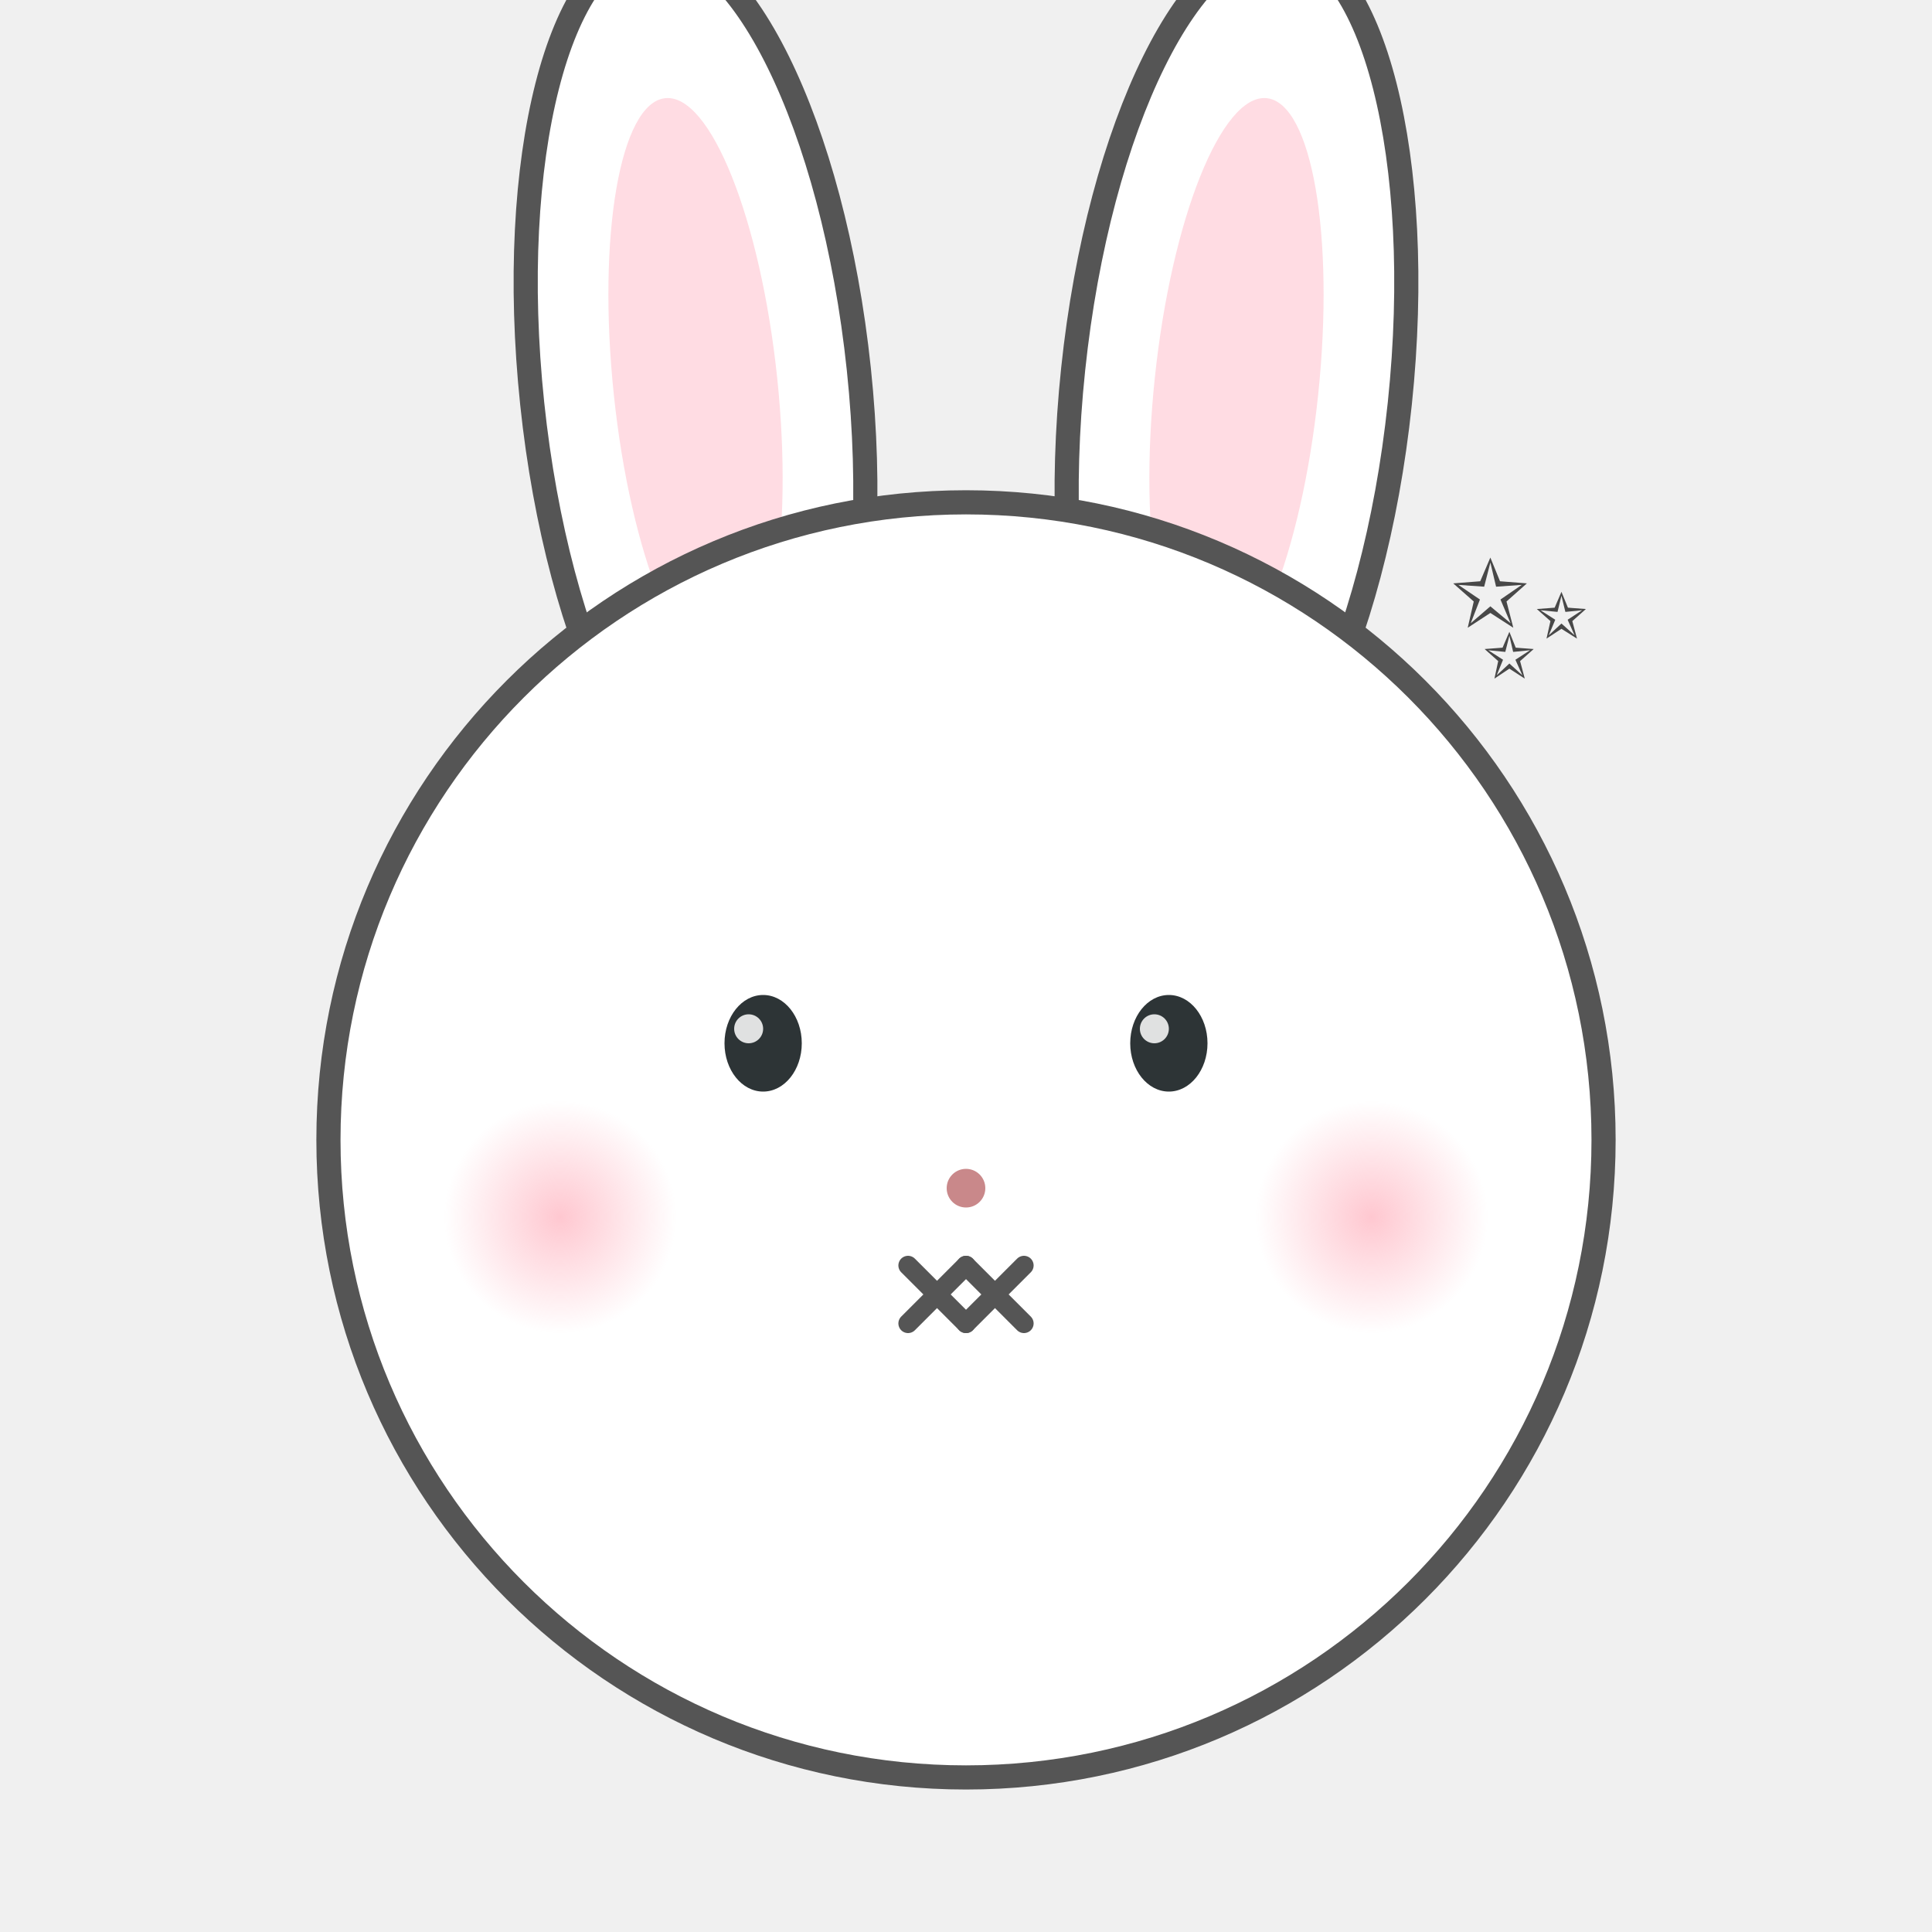
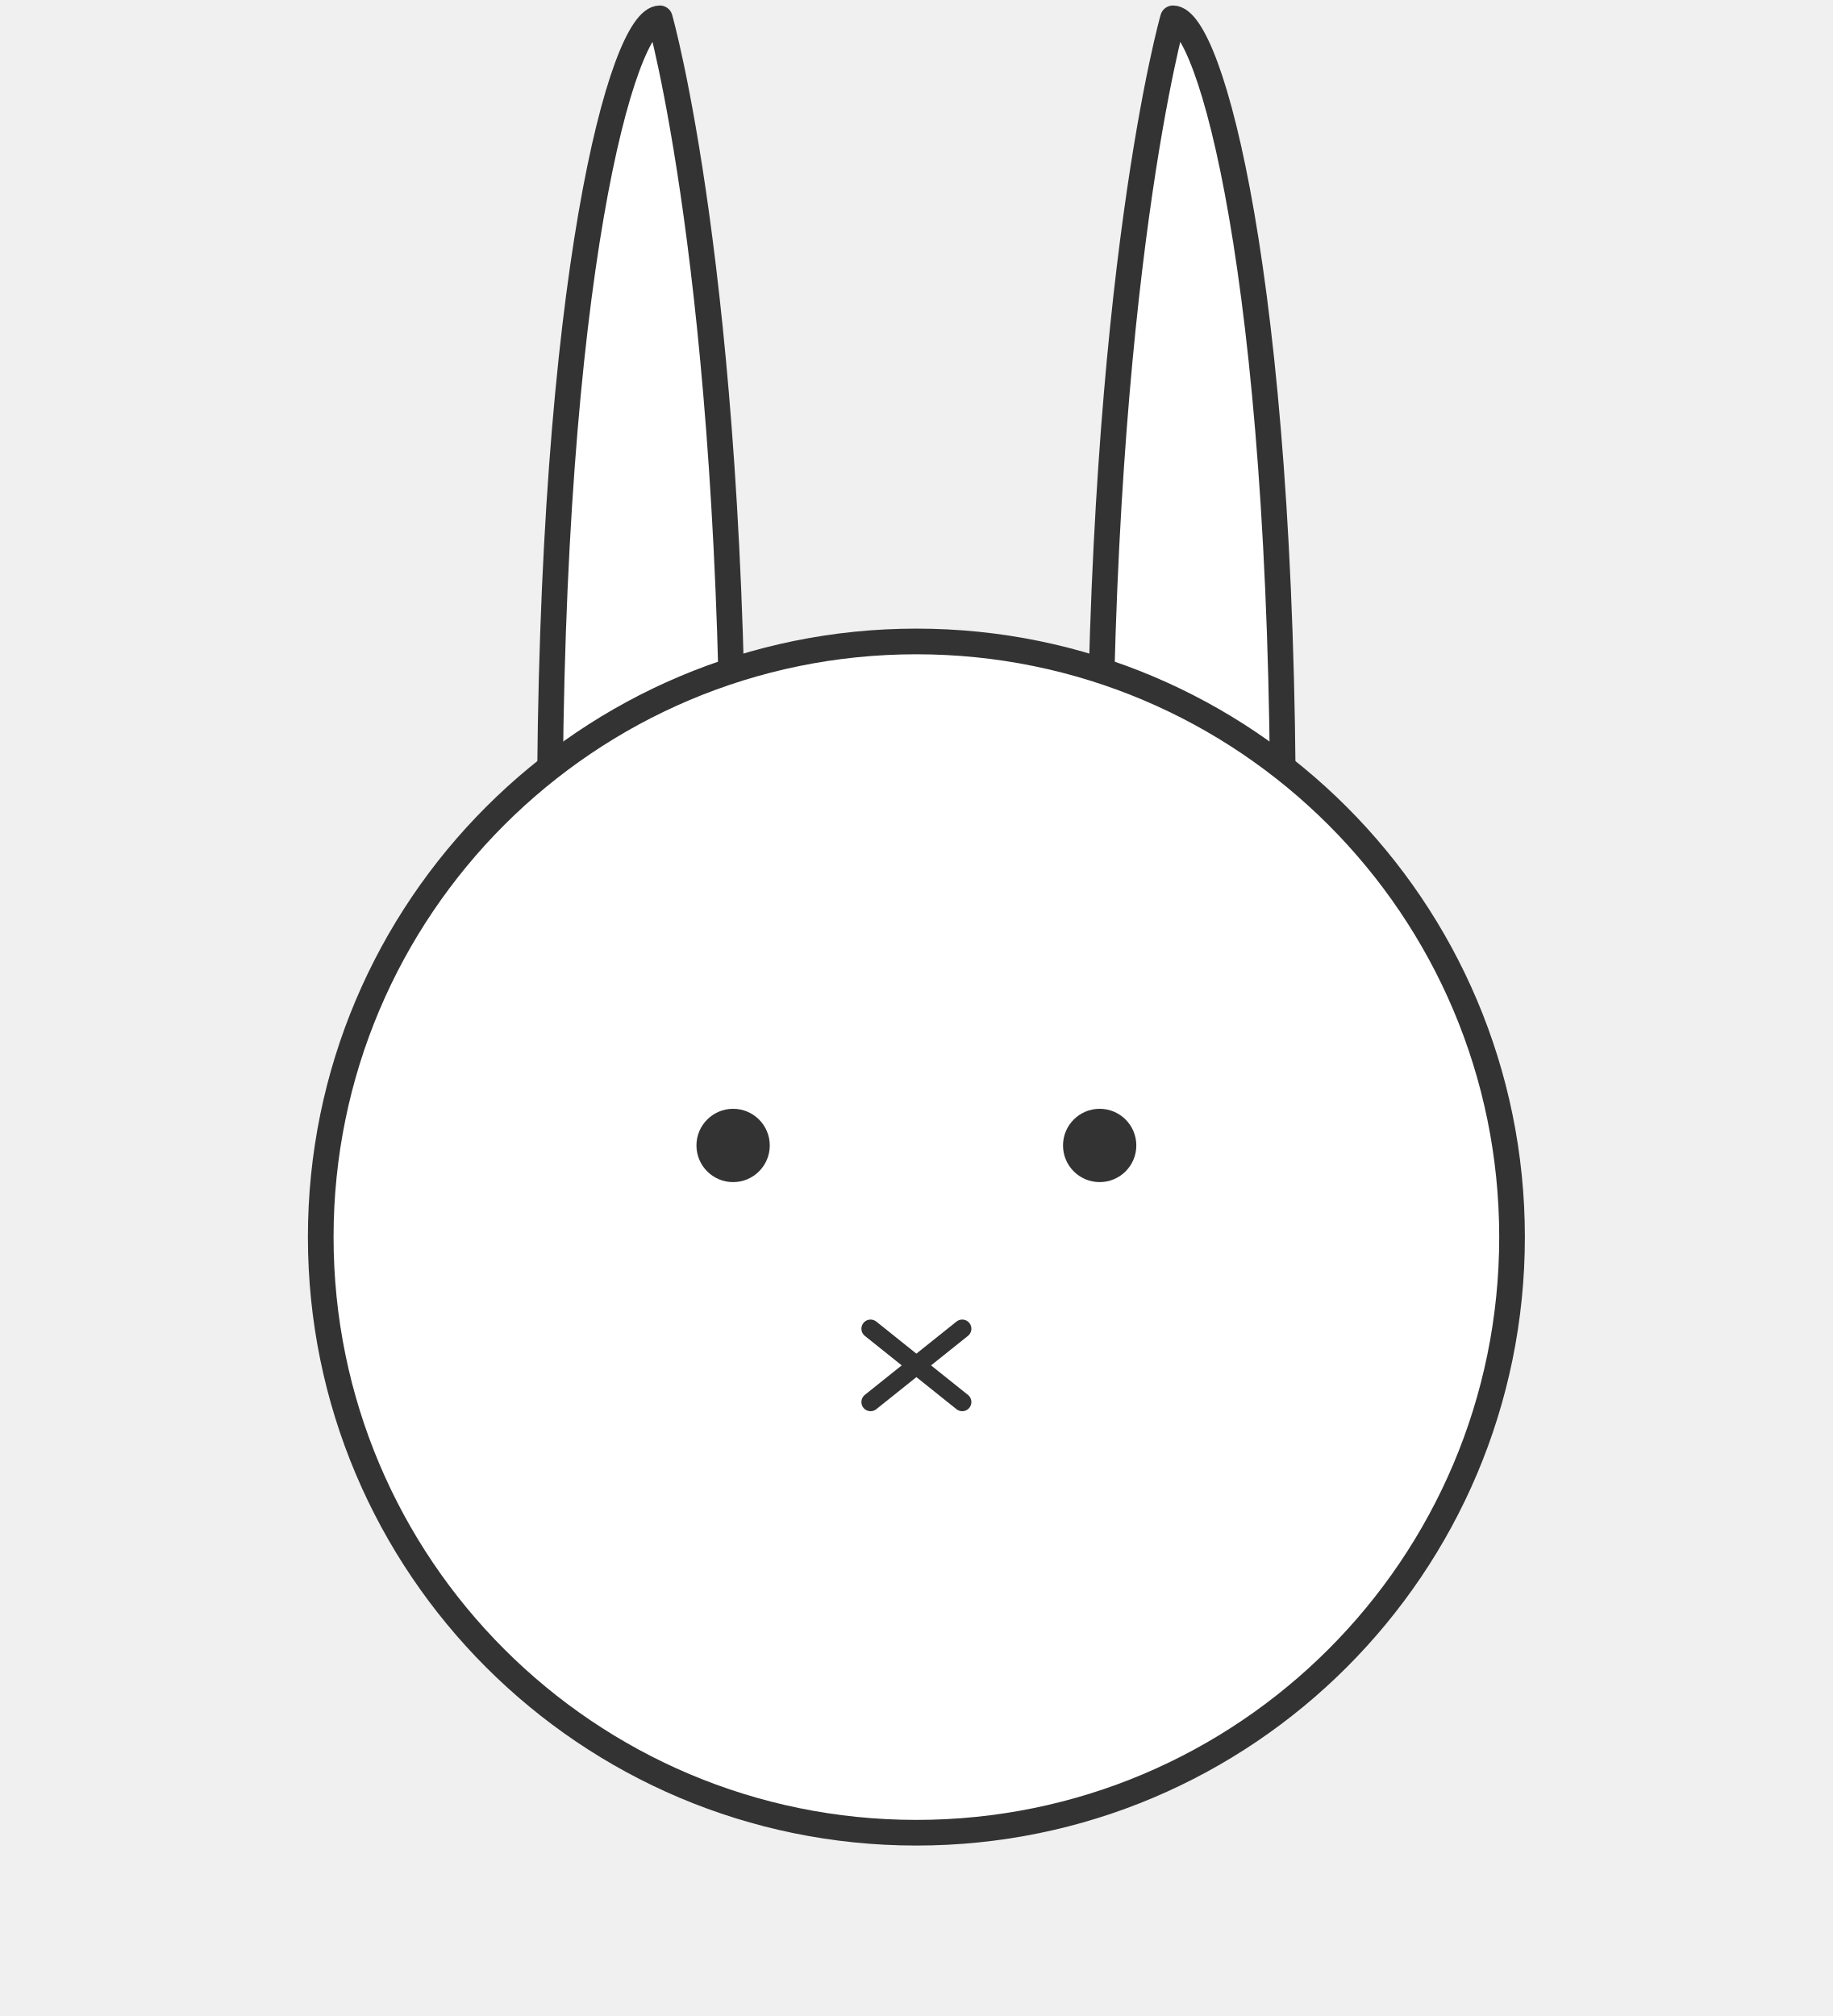
- <svg xmlns="http://www.w3.org/2000/svg" viewBox="0 0 200 200">
-   <defs>
-     <radialGradient id="bL" cx="0.5" cy="0.5" r="0.5">
-       <stop offset="0%" stop-color="#FF9AAA" stop-opacity="0.55" />
-       <stop offset="100%" stop-color="#FF9AAA" stop-opacity="0" />
-     </radialGradient>
-     <radialGradient id="bR" cx="0.5" cy="0.5" r="0.5">
-       <stop offset="0%" stop-color="#FF9AAA" stop-opacity="0.55" />
-       <stop offset="100%" stop-color="#FF9AAA" stop-opacity="0" />
-     </radialGradient>
-   </defs>
-   <ellipse cx="72" cy="40" rx="17" ry="46" fill="#FFF" stroke="#555" stroke-width="2.5" transform="rotate(-6,72,40)" />
-   <ellipse cx="72" cy="40" rx="8.5" ry="30" fill="#FFD0D9" transform="rotate(-6,72,40)" opacity="0.75" />
-   <ellipse cx="128" cy="40" rx="17" ry="46" fill="#FFF" stroke="#555" stroke-width="2.5" transform="rotate(6,128,40)" />
-   <ellipse cx="128" cy="40" rx="8.5" ry="30" fill="#FFD0D9" transform="rotate(6,128,40)" opacity="0.75" />
-   <circle cx="100" cy="118" r="66" fill="#FFF" stroke="#555" stroke-width="2.5" />
-   <ellipse cx="79" cy="108" rx="4" ry="5" fill="#2D3436" />
-   <circle cx="77.5" cy="106.5" r="1.5" fill="#FFF" opacity="0.85" />
-   <ellipse cx="121" cy="108" rx="4" ry="5" fill="#2D3436" />
-   <circle cx="119.5" cy="106.5" r="1.5" fill="#FFF" opacity="0.85" />
-   <circle cx="58" cy="126" r="12" fill="url(#bL)" />
-   <circle cx="142" cy="126" r="12" fill="url(#bR)" />
-   <circle cx="100" cy="123" r="2" fill="#C9888A" />
-   <line x1="94" y1="131" x2="100" y2="137" stroke="#555" stroke-width="2" stroke-linecap="round" />
-   <line x1="106" y1="131" x2="100" y2="137" stroke="#555" stroke-width="2" stroke-linecap="round" />
-   <line x1="94" y1="137" x2="100" y2="131" stroke="#555" stroke-width="2" stroke-linecap="round" />
-   <line x1="106" y1="137" x2="100" y2="131" stroke="#555" stroke-width="2" stroke-linecap="round" />
-   <text x="150" y="70" font-size="18" opacity="0.7">✨</text>
+ <svg xmlns="http://www.w3.org/2000/svg" viewBox="0 0 200 220">
+   <path d="M80,90 C80,30 72,2 72,2 C68,2 60,30 60,90" fill="#FFF" stroke="#333" stroke-width="2.8" stroke-linejoin="round" />
+   <path d="M120,90 C120,30 128,2 128,2 C132,2 140,30 140,90" fill="#FFF" stroke="#333" stroke-width="2.8" stroke-linejoin="round" />
+   <circle cx="100" cy="135" r="65" fill="#FFF" stroke="#333" stroke-width="2.8" />
+   <circle cx="80" cy="125" r="4" fill="#333" />
+   <circle cx="120" cy="125" r="4" fill="#333" />
+   <line x1="95" y1="145" x2="105" y2="153" stroke="#333" stroke-width="2" stroke-linecap="round" />
+   <line x1="105" y1="145" x2="95" y2="153" stroke="#333" stroke-width="2" stroke-linecap="round" />
</svg>
